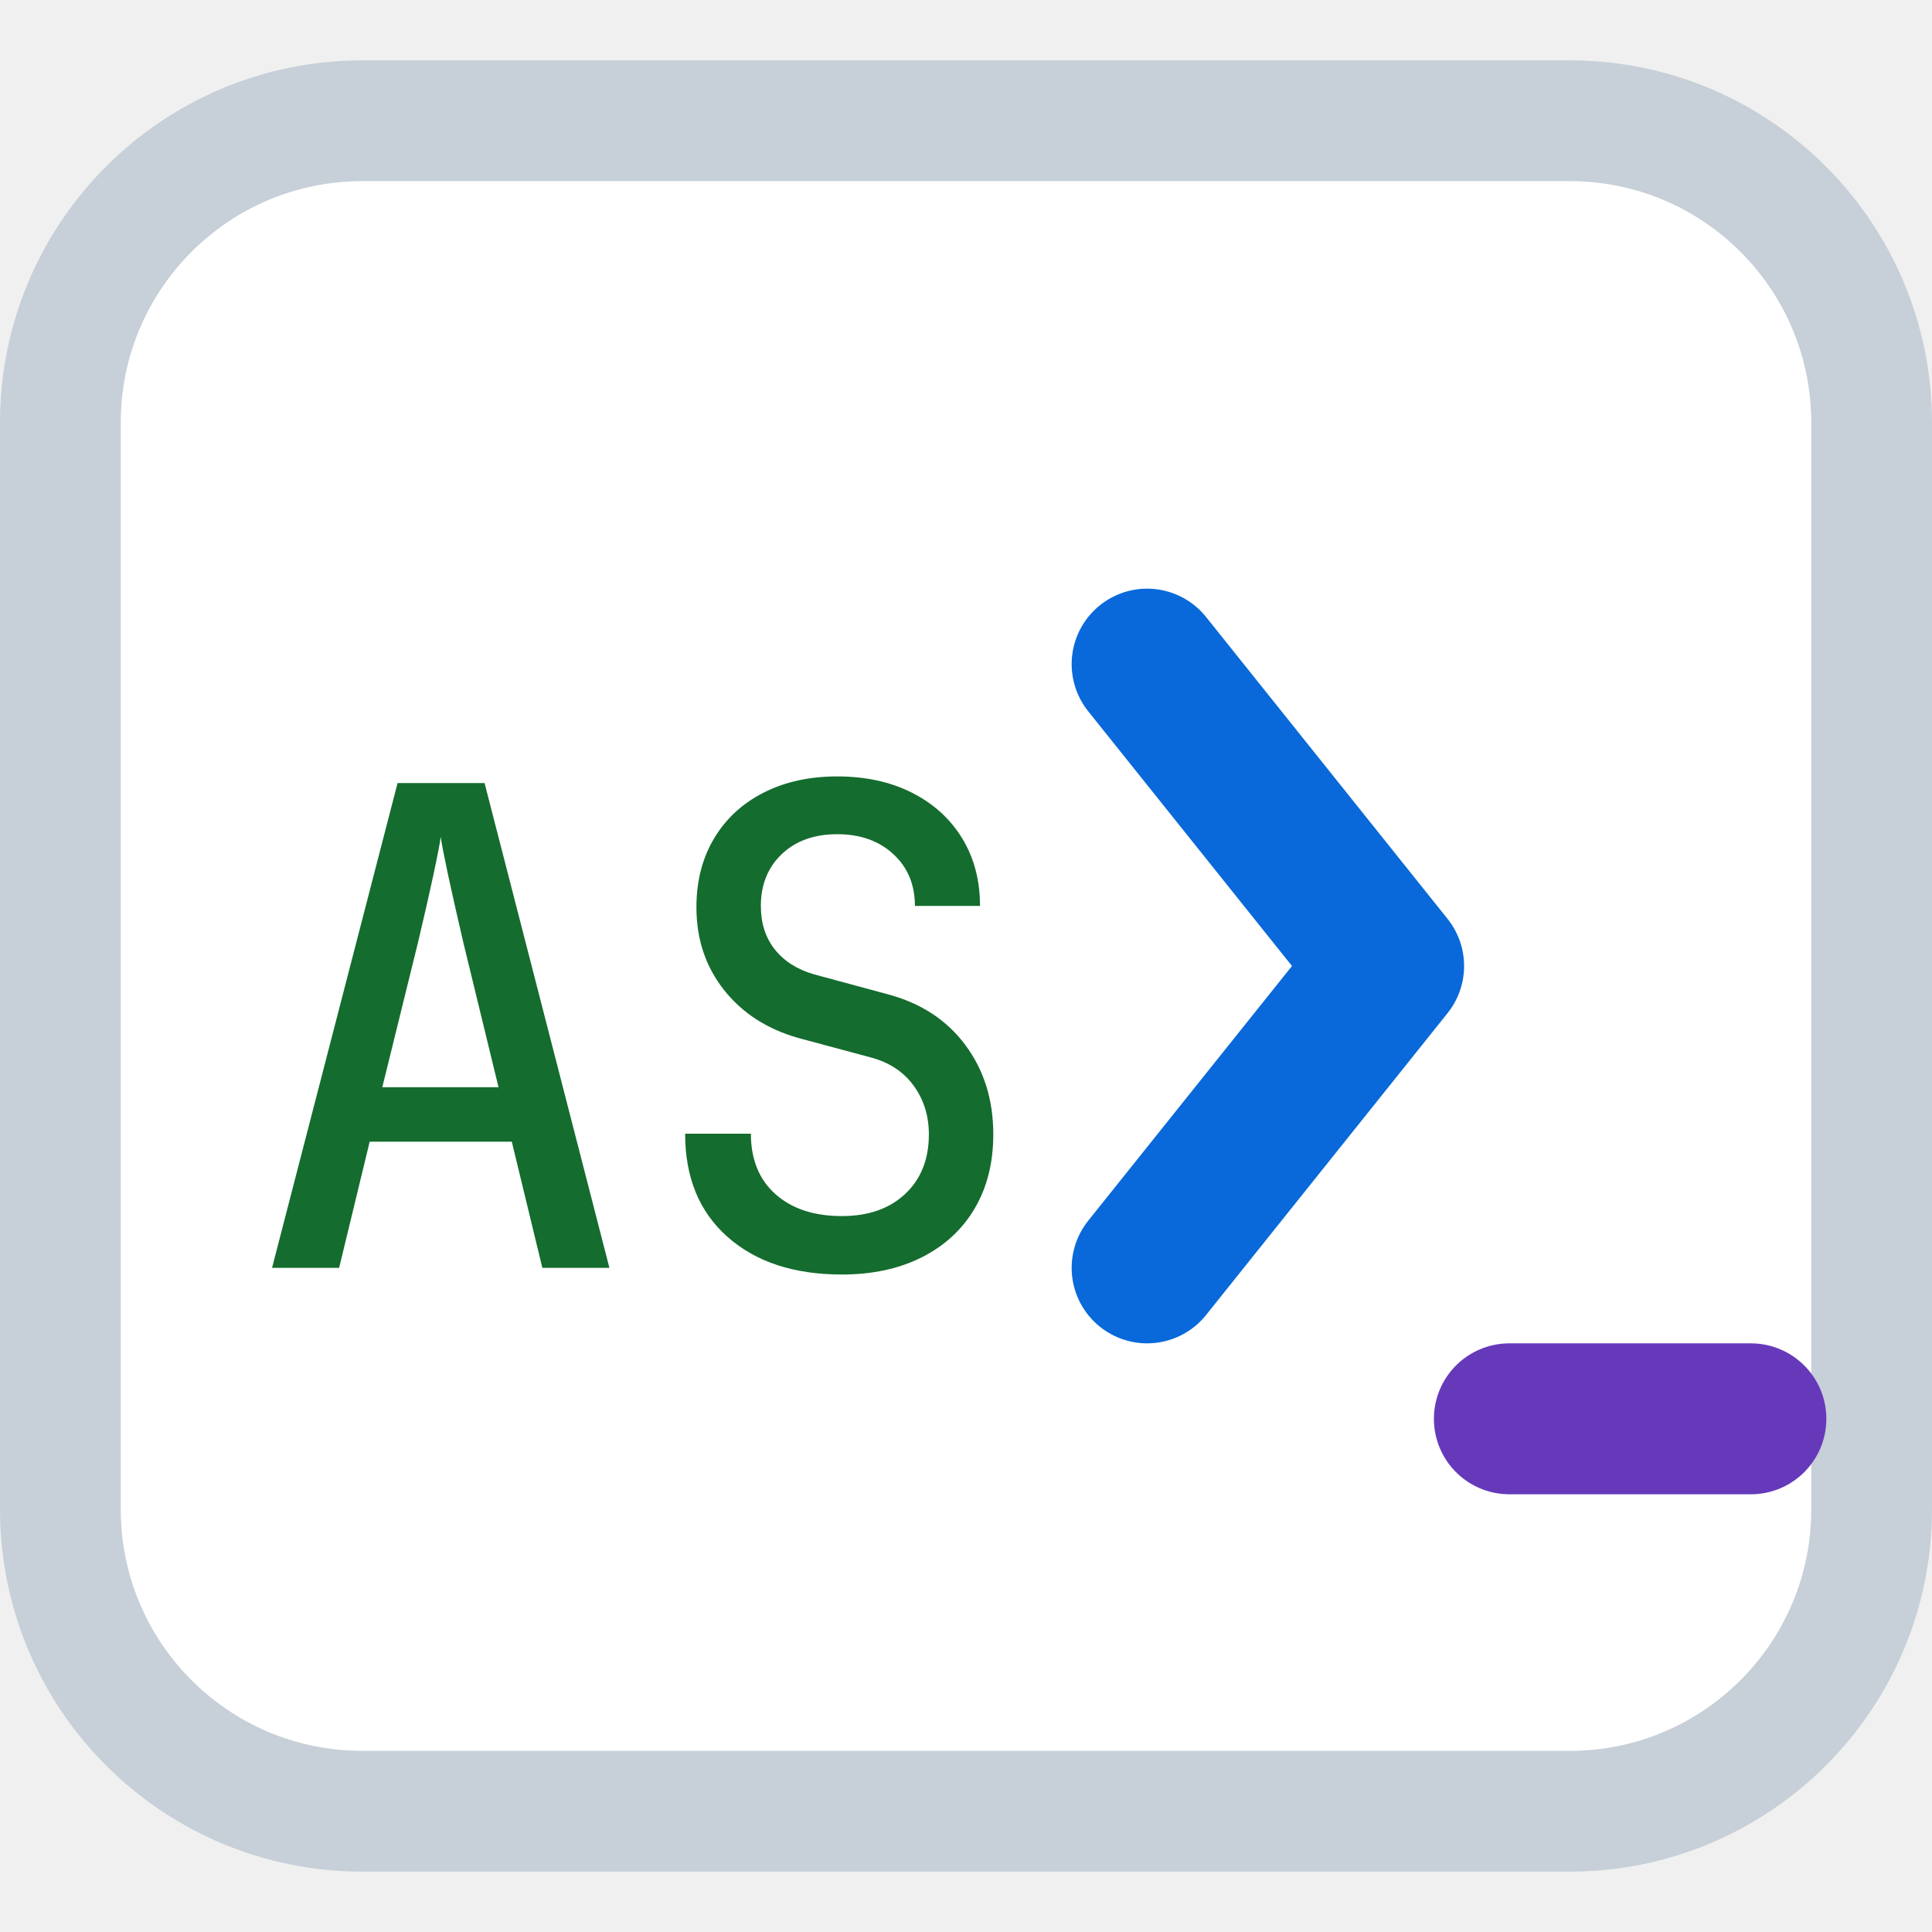
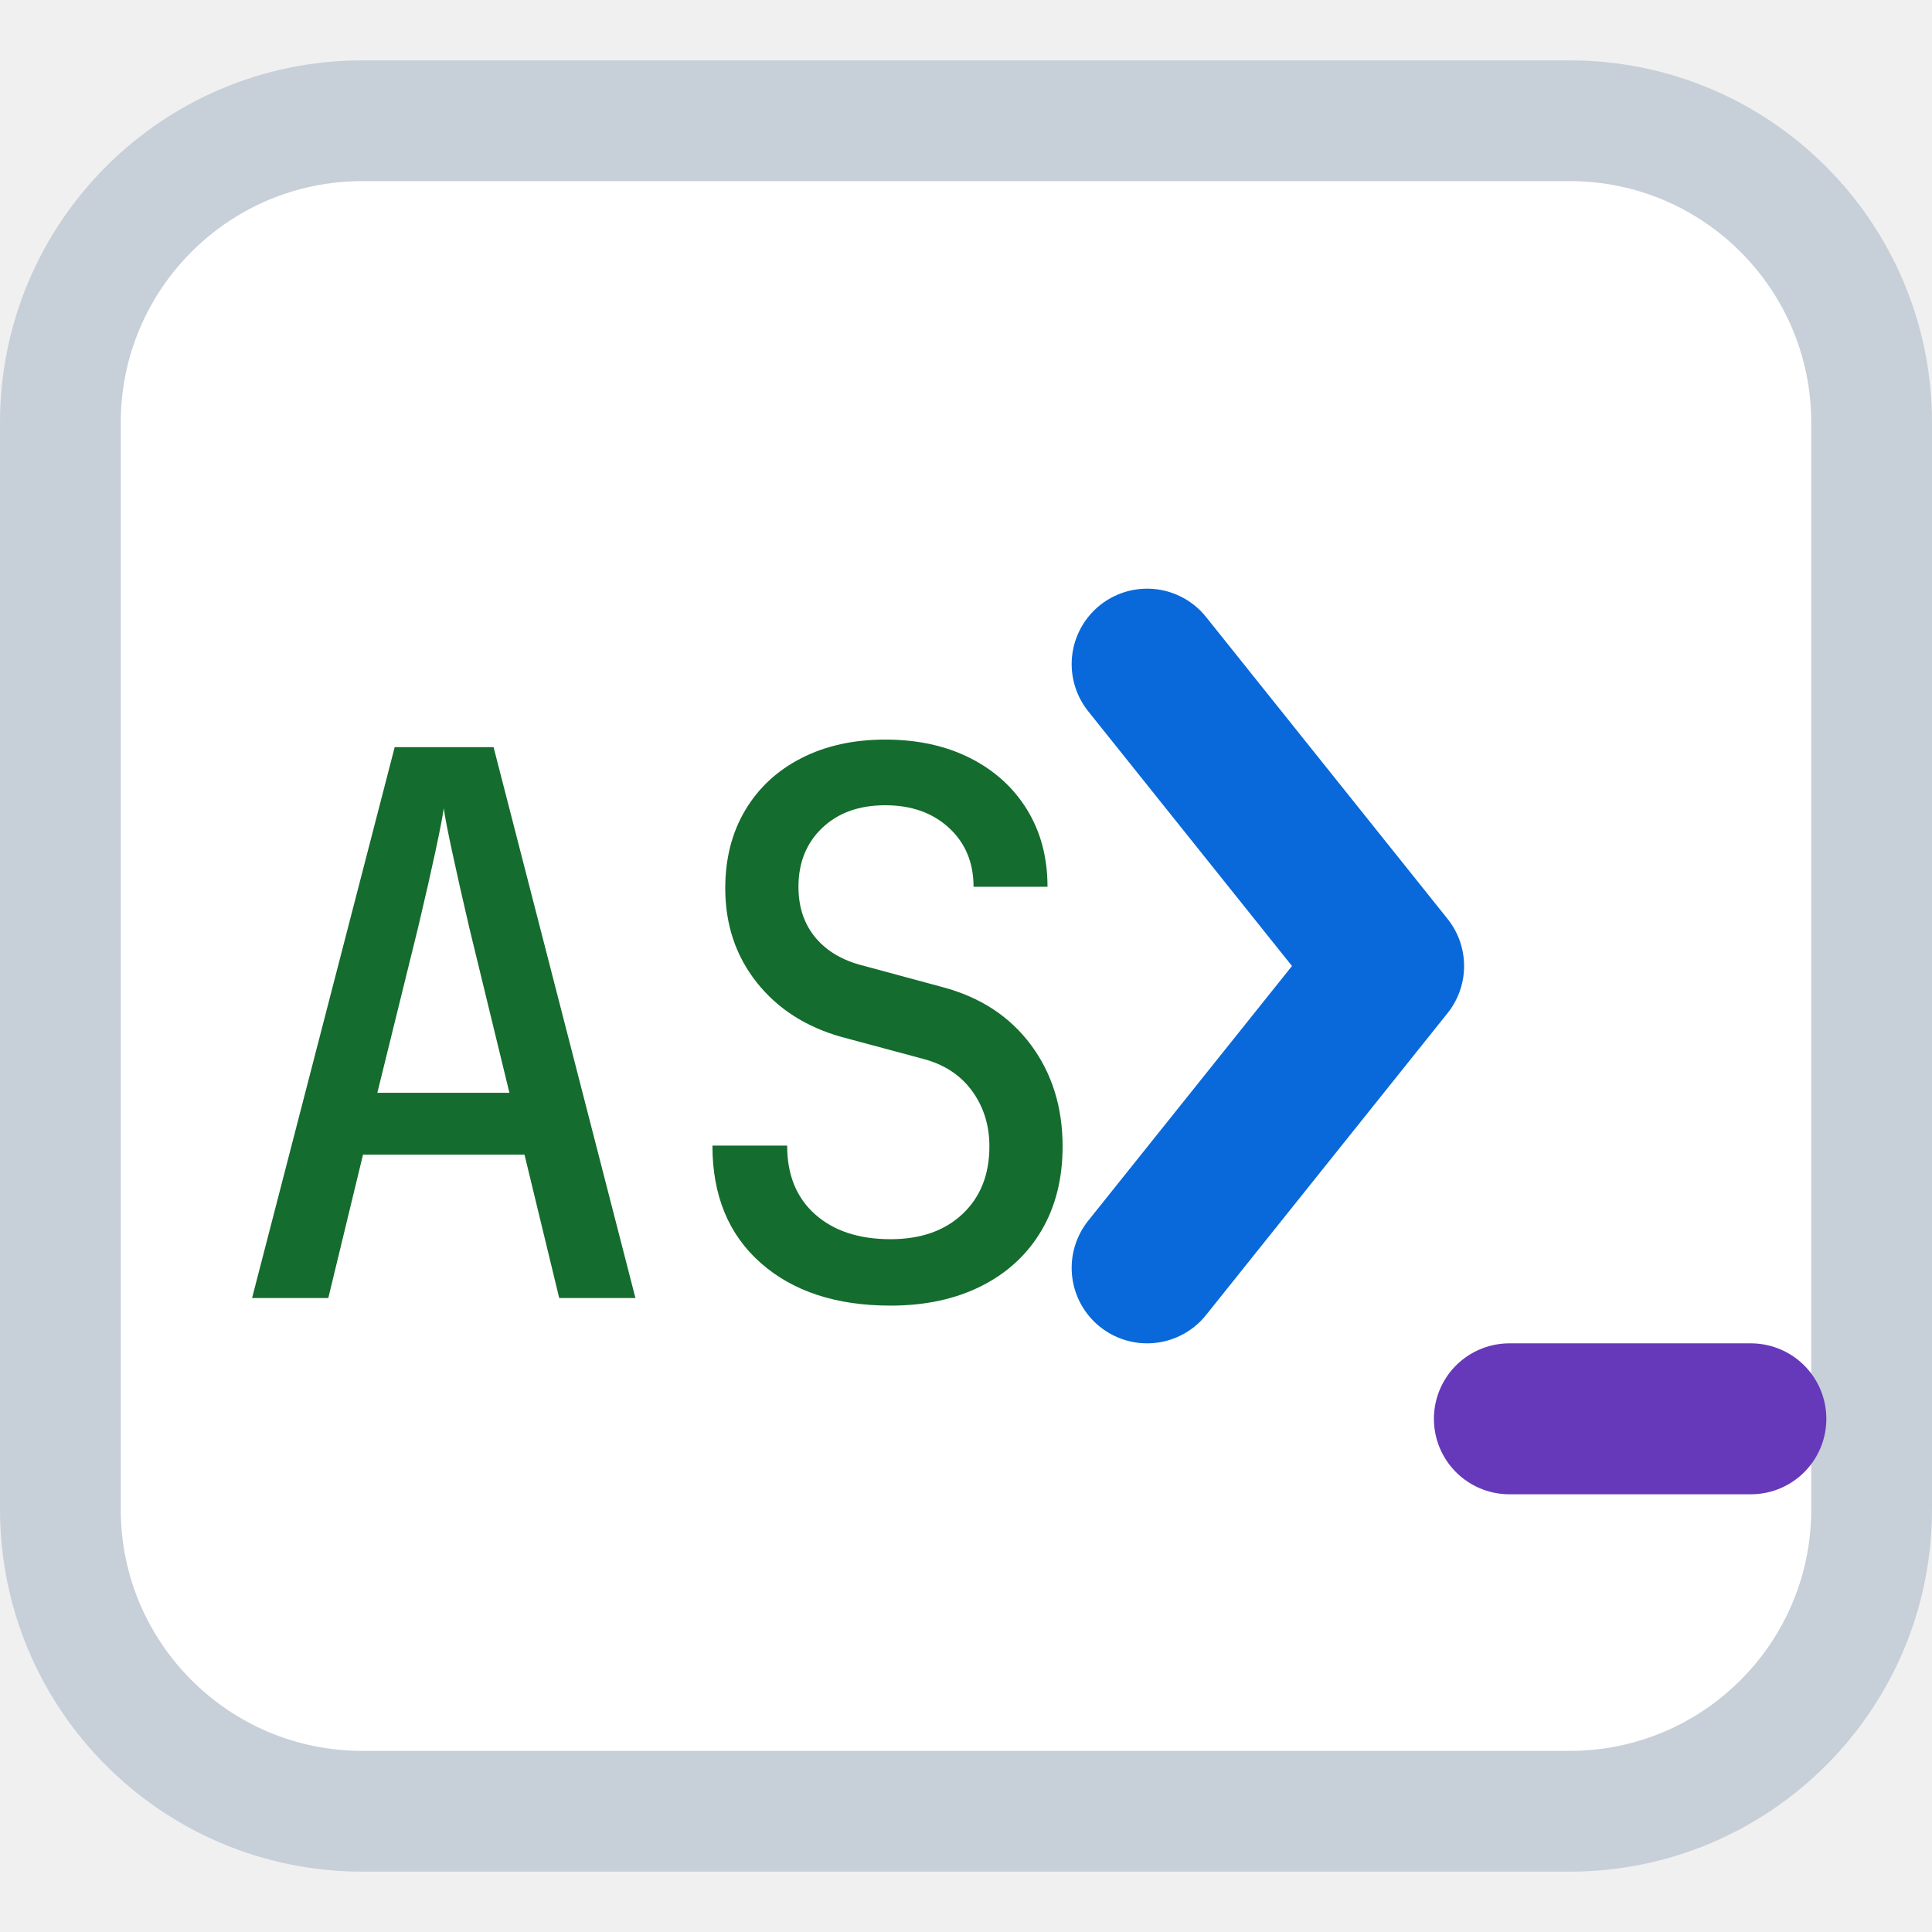
<svg xmlns="http://www.w3.org/2000/svg" width="32" height="32" viewBox="0 0 32 32" role="img" aria-labelledby="title desc">
  <rect x="1" y="2" width="30" height="28" rx="5" fill="#FFFFFF" stroke="#C7CFD8" stroke-width="2" />
-   <path d="M46 0 235 730H366L554 0H453L407 190H193L147 0ZM212 272H387L334 490Q320 550 311.0 592.0Q302 634 300 649Q298 634 289.0 592.0Q280 550 266 491Z" fill="#146C2E" transform="translate(4 21) scale(0.011 -0.011)" />
-   <path d="M304 -10Q196 -10 132.0 46.5Q68 103 68 202H167Q167 144 204.0 111.0Q241 78 304 78Q364 78 399.5 111.5Q435 145 435 201Q435 243 412.0 274.5Q389 306 347 317L239 346Q168 366 126.5 418.5Q85 471 85 543Q85 602 111.5 646.5Q138 691 186.0 715.5Q234 740 297 740Q361 740 409.5 715.5Q458 691 485.0 647.0Q512 603 512 545H414Q414 593 381.5 623.0Q349 653 297 653Q245 653 213.5 623.0Q182 593 182 545Q182 506 203.0 479.5Q224 453 262 442L373 412Q448 392 490.0 335.5Q532 279 532 201Q532 137 504.0 89.5Q476 42 424.5 16.0Q373 -10 304 -10Z" fill="#146C2E" transform="translate(10.6 21) scale(0.011 -0.011)" />
+   <path d="M46 0 235 730H366L554 0H453L407 190H193L147 0ZM212 272H387L334 490Q320 550 311.0 592.0Q302 634 300 649Q298 634 289.0 592.0Q280 550 266 491Z" fill="#146C2E" transform="translate(3.6 21.5) scale(0.0125 -0.0125)" />
+   <path d="M304 -10Q196 -10 132.0 46.5Q68 103 68 202H167Q167 144 204.0 111.0Q241 78 304 78Q364 78 399.5 111.5Q435 145 435 201Q435 243 412.0 274.5Q389 306 347 317L239 346Q168 366 126.5 418.5Q85 471 85 543Q85 602 111.5 646.5Q138 691 186.0 715.5Q234 740 297 740Q361 740 409.5 715.5Q458 691 485.0 647.0Q512 603 512 545H414Q414 593 381.5 623.0Q349 653 297 653Q245 653 213.5 623.0Q182 593 182 545Q182 506 203.0 479.5Q224 453 262 442L373 412Q448 392 490.0 335.5Q532 279 532 201Q532 137 504.0 89.5Q476 42 424.5 16.0Q373 -10 304 -10Z" fill="#146C2E" transform="translate(10.95 21.5) scale(0.0125 -0.0125)" />
  <path d="m19 11 4 5-4 5" fill="none" stroke="#0969DA" stroke-width="2.5" stroke-linecap="round" stroke-linejoin="round" />
  <path d="M25 23.5h4" stroke="#6639BA" stroke-width="2.5" stroke-linecap="round" />
</svg>
